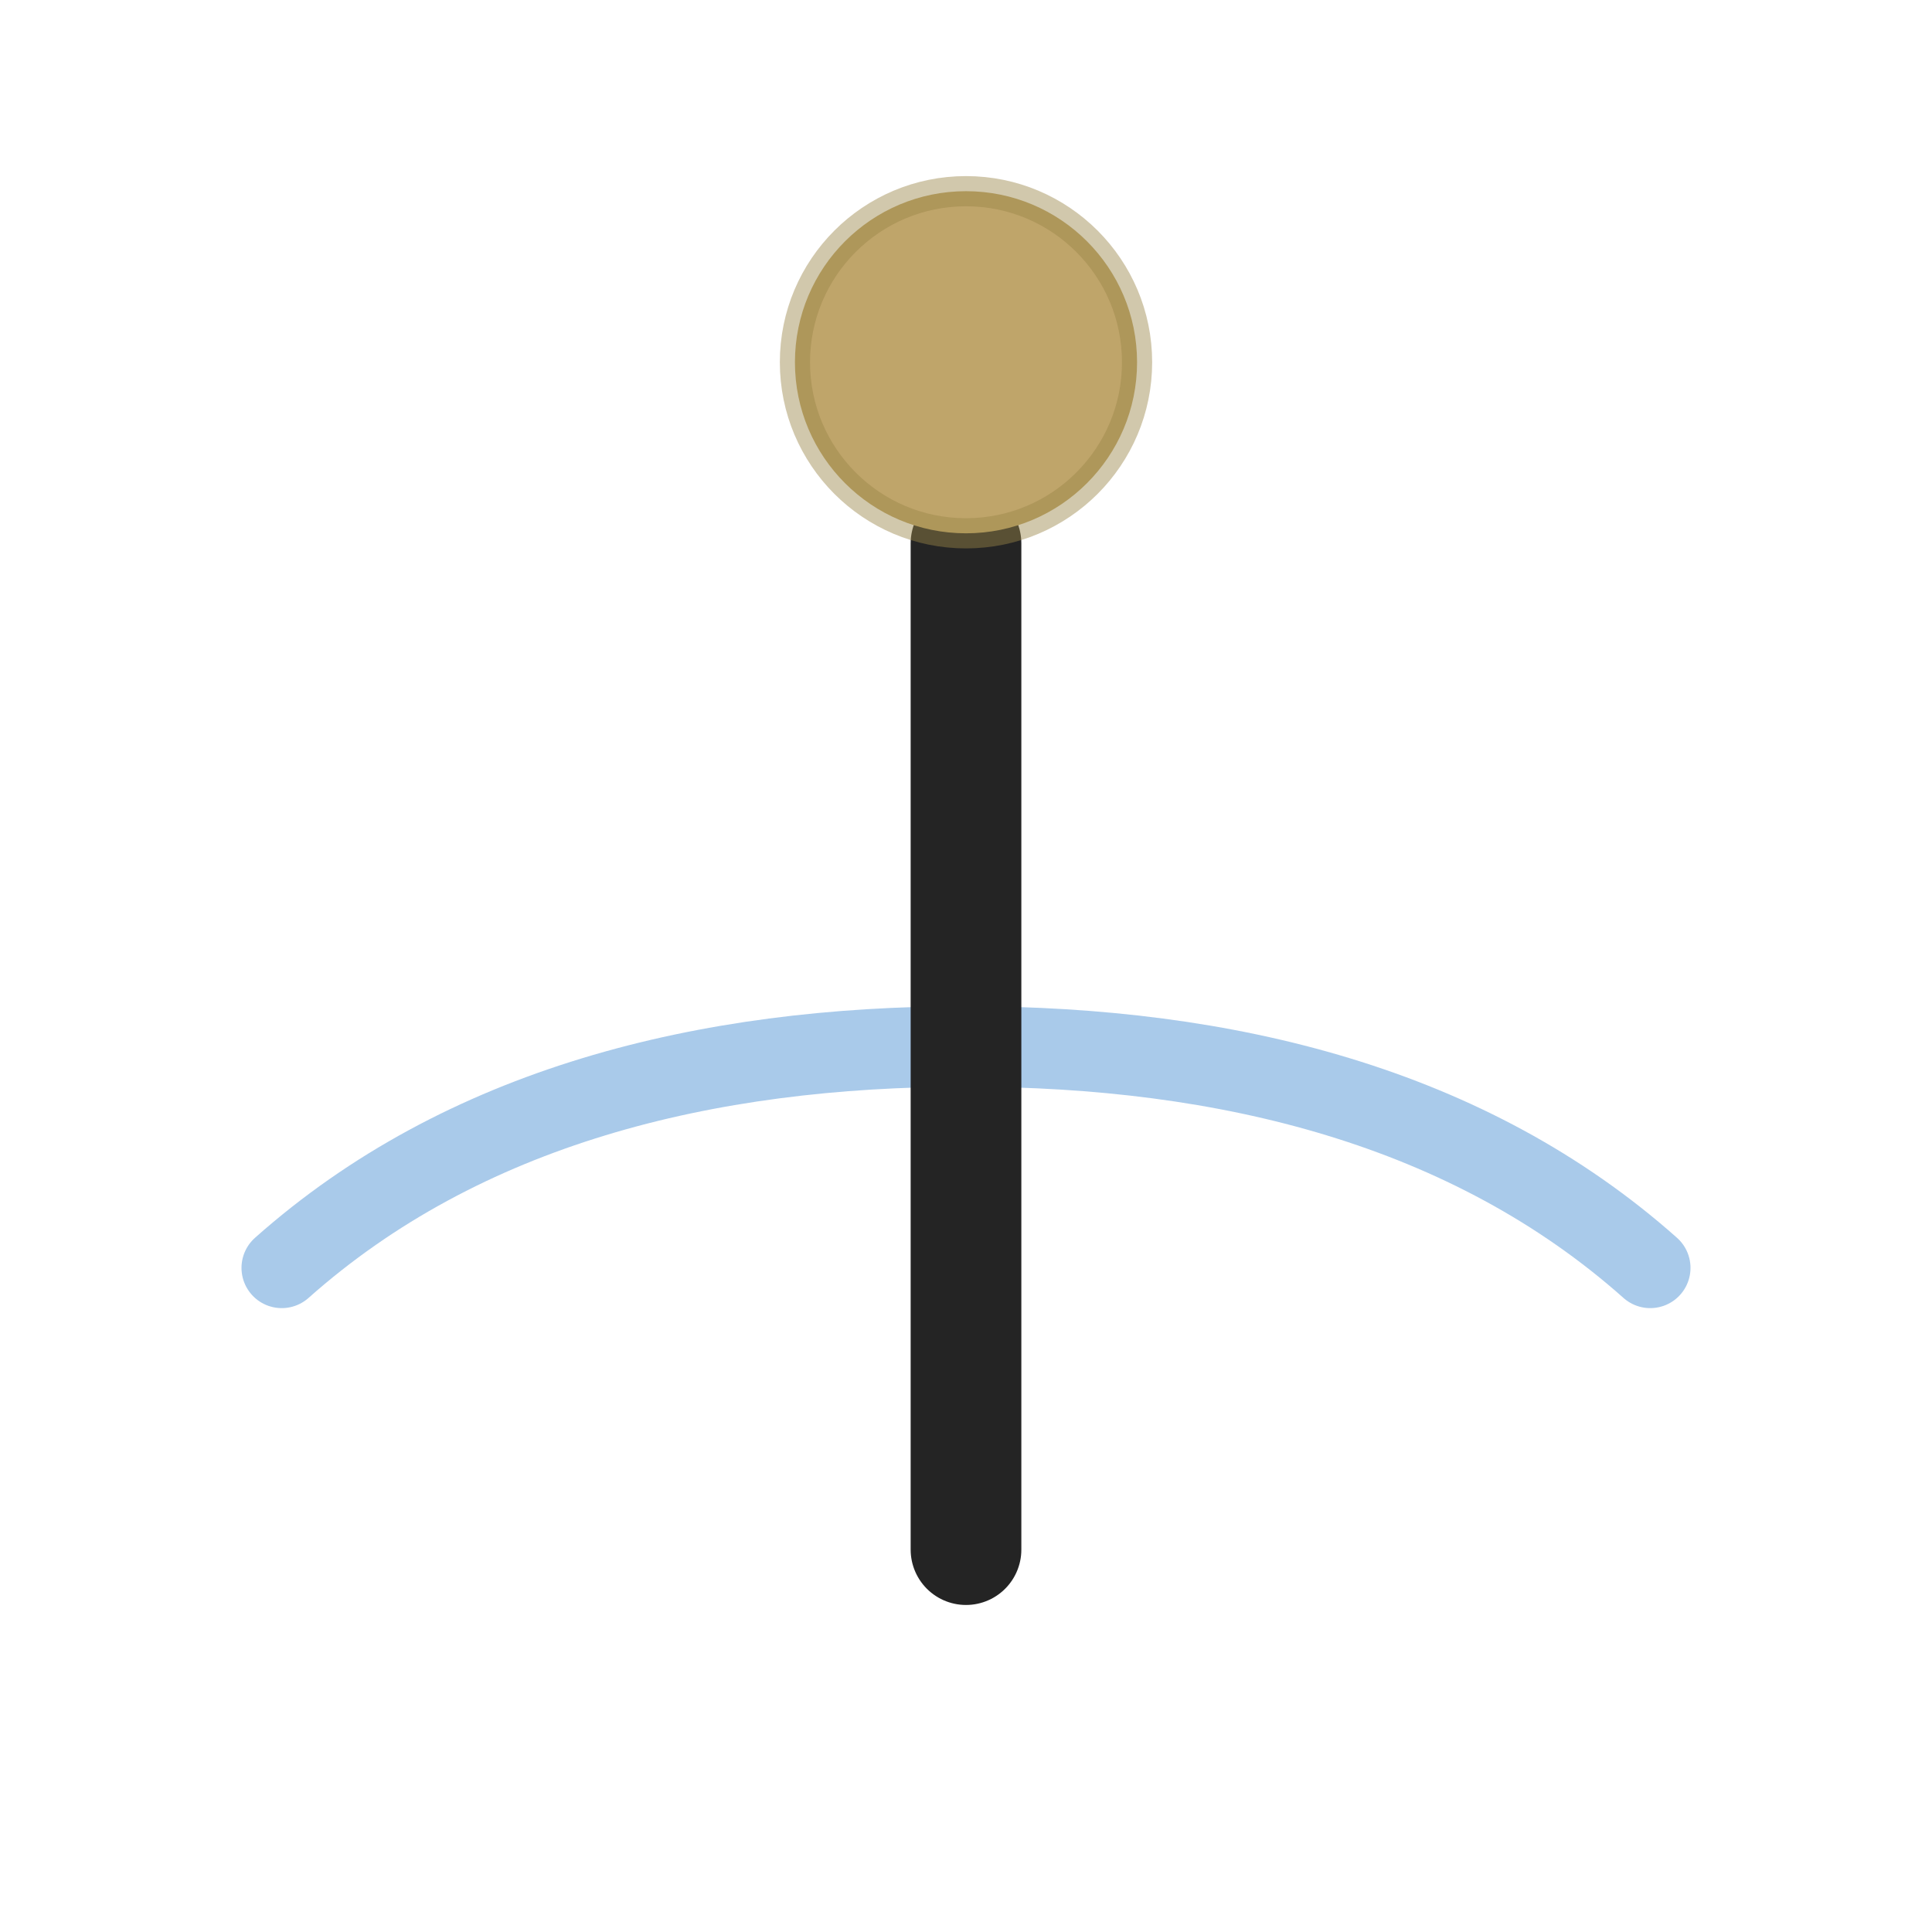
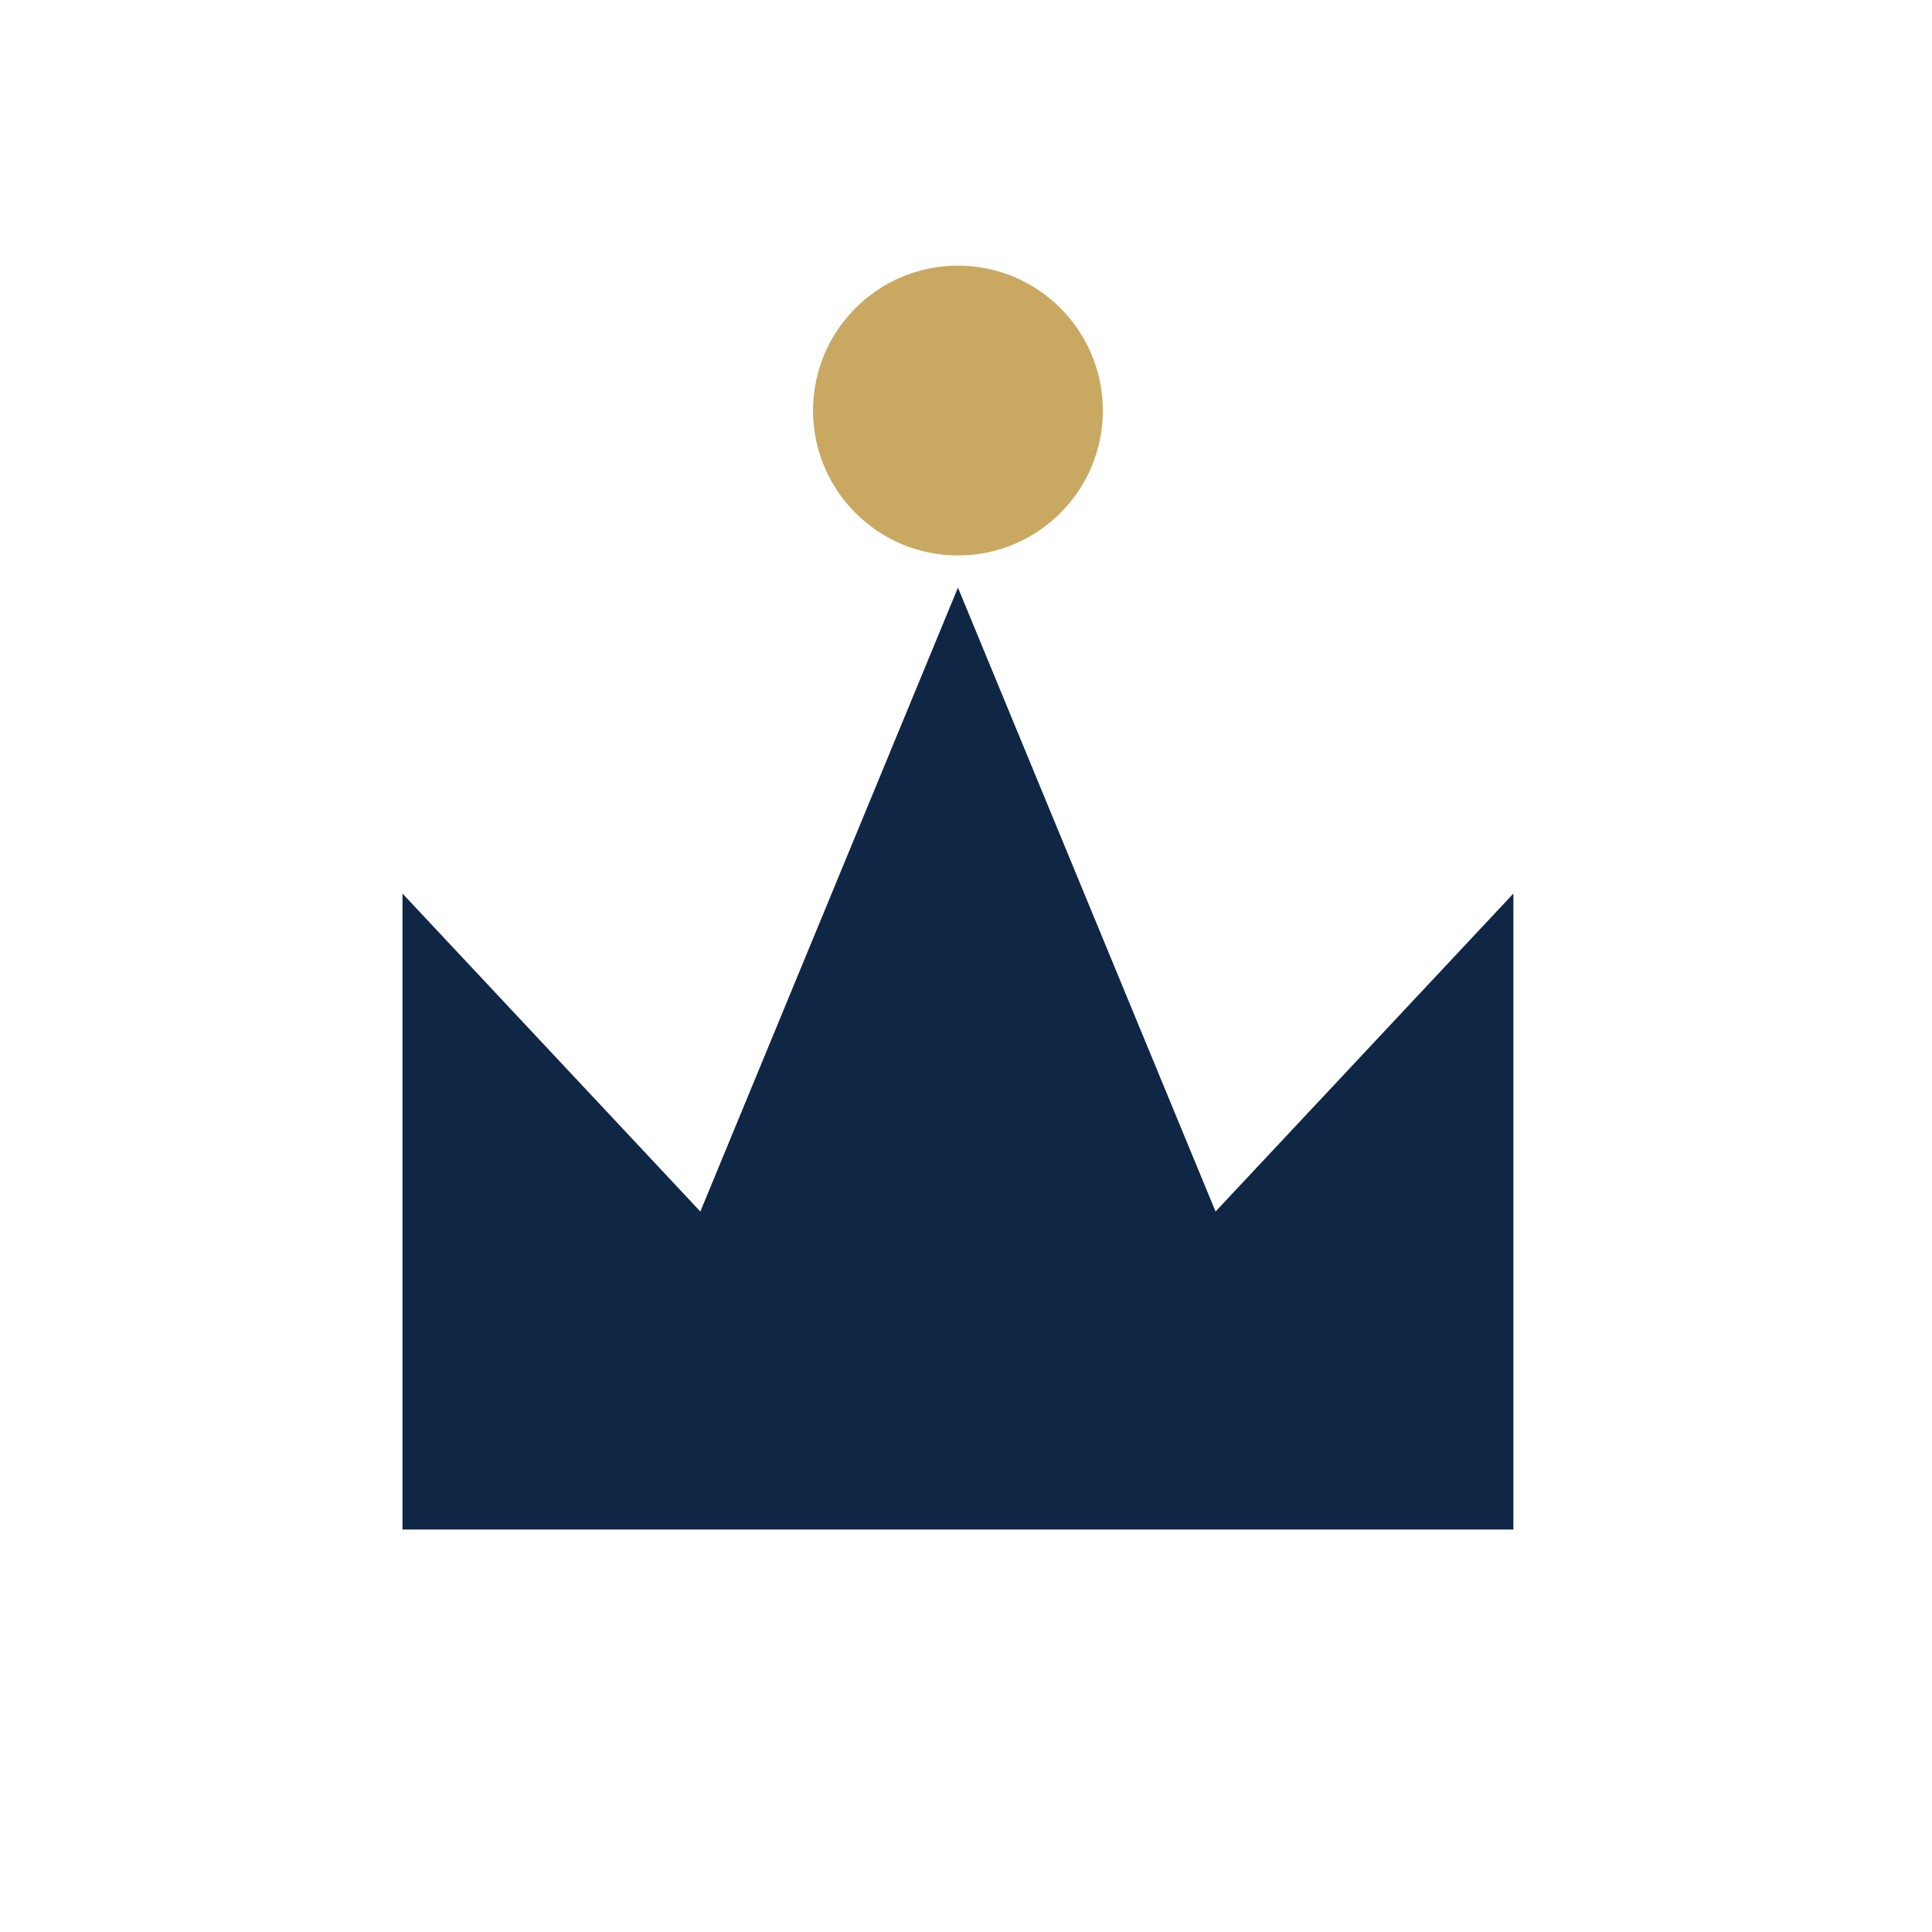
<svg xmlns="http://www.w3.org/2000/svg" viewBox="0 0 48 48" fill="none" role="img" aria-labelledby="title desc">
-   <path d="M7 31.5C11.5 27.5 17.5 26 24 26C30.5 26 36.5 27.5 41 31.5" stroke="#0A66C2" stroke-width="2" stroke-linecap="round" opacity="0.35" />
-   <path d="M24 13.5V38.5" stroke="#242424" stroke-width="2.75" stroke-linecap="round" />
-   <circle cx="24" cy="9" r="4.25" fill="#BFA56A" />
-   <circle cx="24" cy="9" r="4.25" stroke="#9A8448" stroke-width="0.75" opacity="0.45" />
+   <path fill="#0F2744" d="M10 38V22.2L17.4 30.1 23.8 14.6 30.2 30.1 37.6 22.2V38H10Z" />
+   <circle cx="23.8" cy="10.2" r="3.6" fill="#C9A962" />
</svg>
